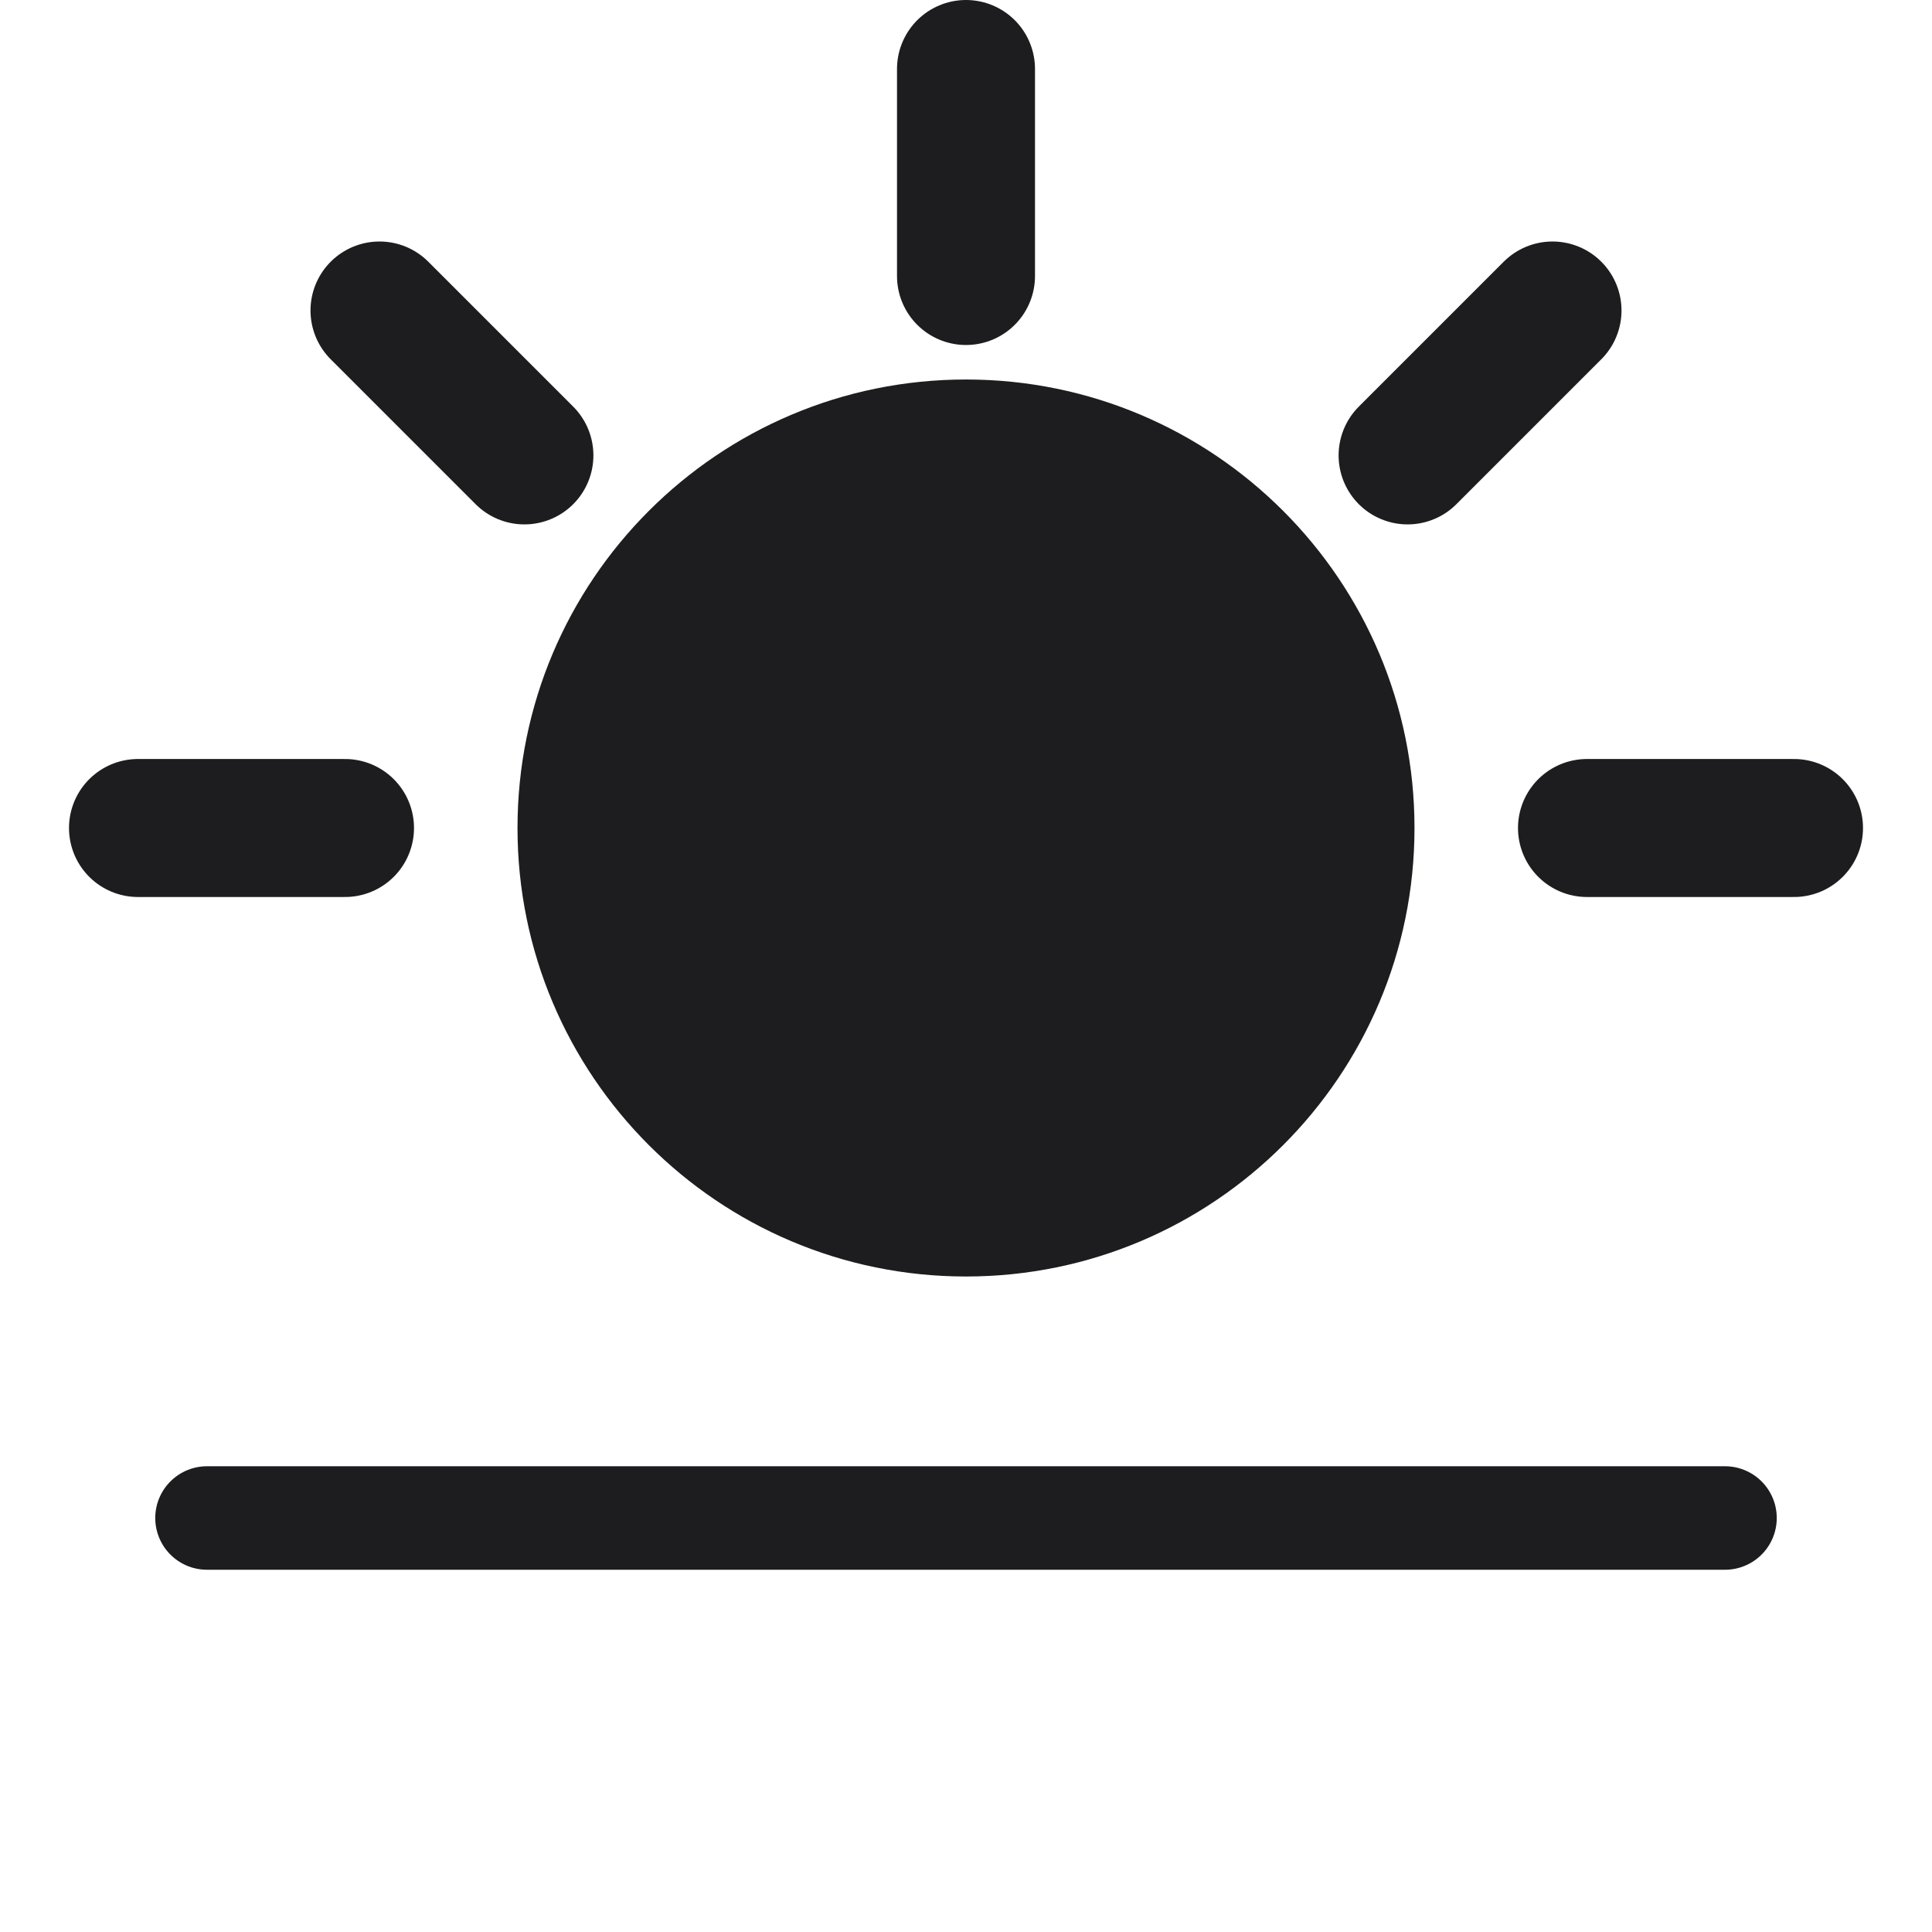
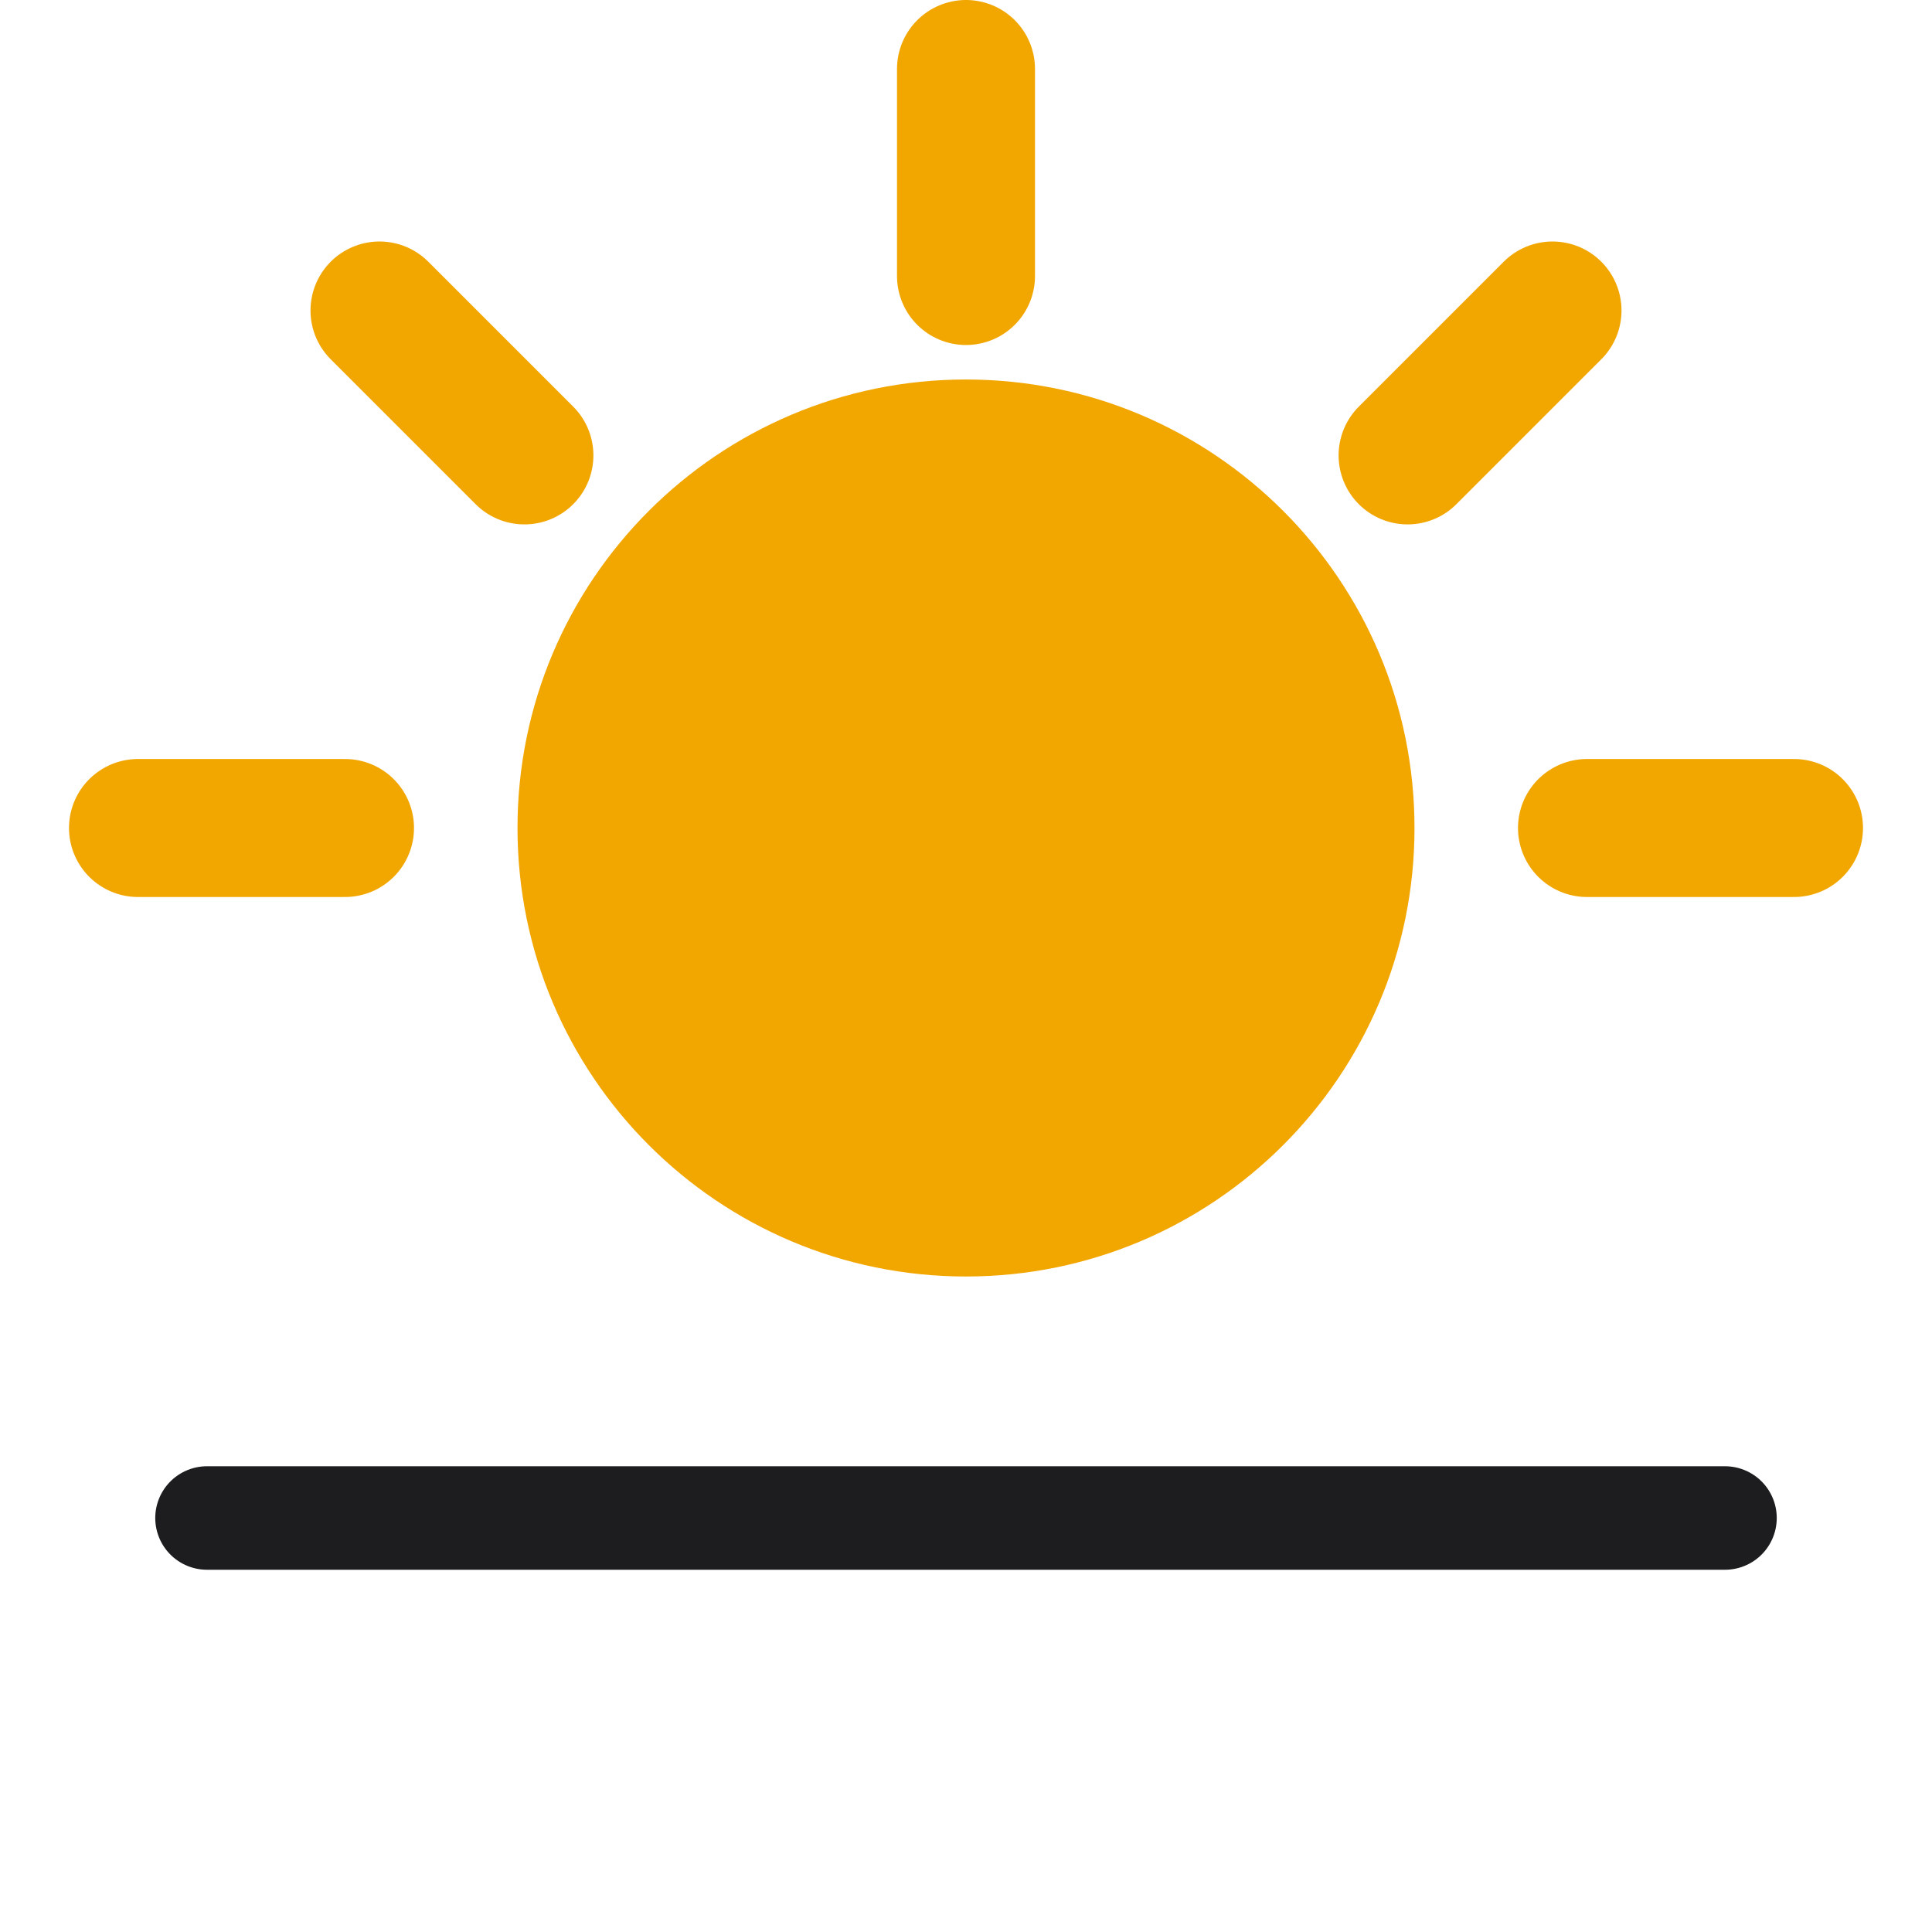
<svg xmlns="http://www.w3.org/2000/svg" viewBox="0 0 28 28" fill="none">
-   <circle cx="14" cy="12" r="6.5" fill="#1d1d1f" />
-   <line x1="14" y1="1" x2="14" y2="4" stroke="#1d1d1f" stroke-width="2" stroke-linecap="round" />
-   <line x1="5.5" y1="4.5" x2="7.6" y2="6.6" stroke="#1d1d1f" stroke-width="2" stroke-linecap="round" />
-   <line x1="22.5" y1="4.5" x2="20.4" y2="6.6" stroke="#1d1d1f" stroke-width="2" stroke-linecap="round" />
-   <line x1="2" y1="12" x2="5" y2="12" stroke="#1d1d1f" stroke-width="2" stroke-linecap="round" />
-   <line x1="23" y1="12" x2="26" y2="12" stroke="#1d1d1f" stroke-width="2" stroke-linecap="round" />
+   <circle cx="14" cy="12" r="6.5" fill="#f2a600" />
+   <line x1="14" y1="1" x2="14" y2="4" stroke="#f2a600" stroke-width="2" stroke-linecap="round" />
+   <line x1="5.5" y1="4.5" x2="7.6" y2="6.6" stroke="#f2a600" stroke-width="2" stroke-linecap="round" />
+   <line x1="22.5" y1="4.5" x2="20.4" y2="6.6" stroke="#f2a600" stroke-width="2" stroke-linecap="round" />
+   <line x1="2" y1="12" x2="5" y2="12" stroke="#f2a600" stroke-width="2" stroke-linecap="round" />
+   <line x1="23" y1="12" x2="26" y2="12" stroke="#f2a600" stroke-width="2" stroke-linecap="round" />
  <line x1="3" y1="22" x2="25" y2="22" stroke="#1d1d1f" stroke-width="1.5" stroke-linecap="round" />
</svg>
